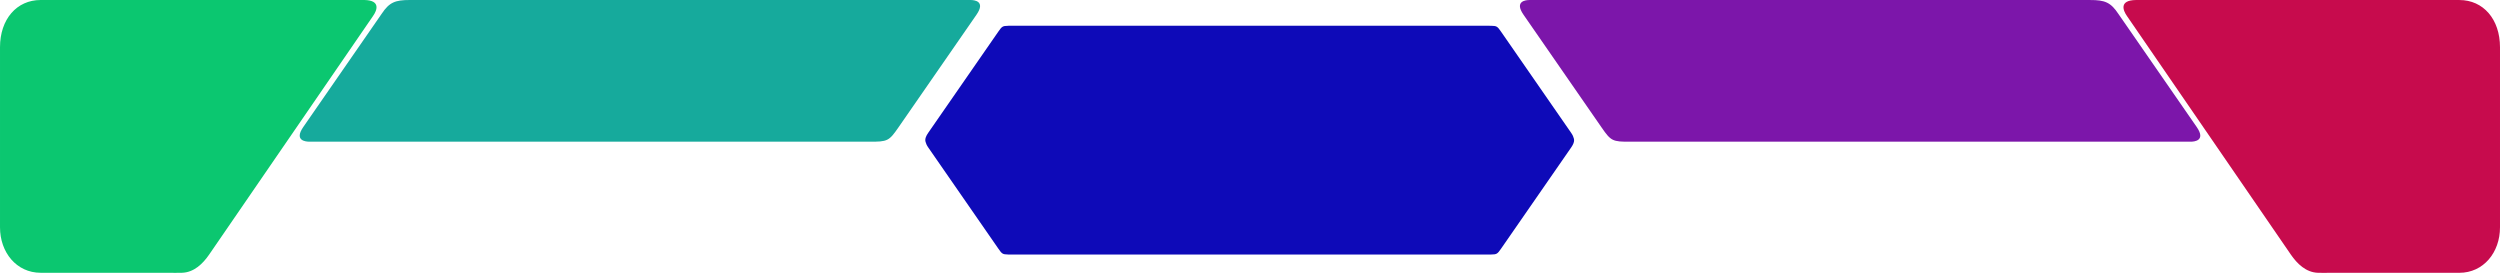
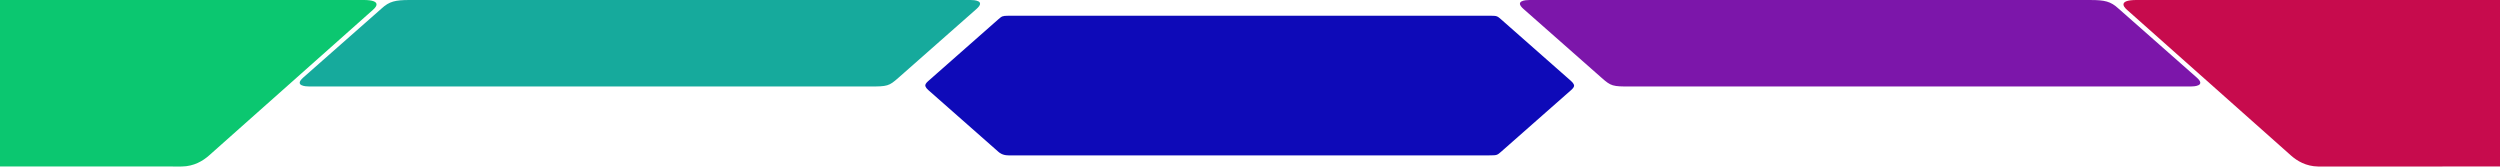
- <svg xmlns="http://www.w3.org/2000/svg" width="3818.007" height="416.764" viewBox="0 0 1010.181 110.269" version="1.1" id="svg1">
+ <svg xmlns="http://www.w3.org/2000/svg" width="3818.007" height="254.375" viewBox="0 0 1010.181 67.303" version="1.1" id="svg1">
  <defs id="defs1" />
  <g id="g4" transform="translate(4.144469,42.93868)">
-     <path id="last-lap" style="fill:#16aa9c;fill-opacity:1;stroke:none;stroke-width:0.974;stroke-dasharray:none" d="m 211.603,-42.939 -5.2e-4,5.17e-4 h -50.111 c -5.962,-0.004 -8.324,0.919 -11.429,5.597 L 118.413,8.365 c -3.861,5.575 1.045,5.944 2.41,5.944 h 50.371 176.041 c 7.208,0.06 7.858,-0.28 11.588,-5.666 l 31.602,-45.636 c 3.861,-5.575 -1.045,-5.944 -2.41,-5.944 z" />
-     <path id="lap-timer" style="fill:#0e0ab8;fill-opacity:1;stroke:none;stroke-width:0.821;stroke-dasharray:none" d="m 403.366,-32.532 c -0.058,0 -0.181,0.022 -0.253,0.024 -2.115,0.033 -2.425,0.278 -3.819,2.292 l -28.373,40.946 c -0.932,1.346 -1.217,2.301 -1.181,3.023 0.002,0.137 0.037,0.296 0.065,0.451 0.022,0.074 0.029,0.158 0.06,0.225 0.151,0.611 0.441,1.316 1.073,2.227 l 28.373,40.946 c 1.394,2.013 1.705,2.259 3.819,2.292 0.071,0.002 0.195,0.024 0.253,0.024 h 148.744 l 4.3e-4,-4.37e-4 h 45.416 c 0.12,0 0.17,-0.005 0.281,-0.005 h 0.451 c 0.025,0 0.08,-0.01 0.108,-0.01 2.252,-0.024 2.539,-0.237 3.965,-2.294 l 28.372,-40.946 c 0.934,-1.348 1.218,-2.305 1.18,-3.028 -8.5e-4,-0.143 -0.037,-0.309 -0.067,-0.472 -0.02,-0.063 -0.025,-0.135 -0.052,-0.193 -0.148,-0.615 -0.44,-1.325 -1.078,-2.246 L 602.33,-30.222 c -1.425,-2.058 -1.713,-2.27 -3.965,-2.294 -0.027,-3.24e-4 -0.083,-0.01 -0.108,-0.01 h -0.451 c -0.111,-9.9e-5 -0.161,-0.005 -0.281,-0.005 h -45.416 l -4.3e-4,-4.37e-4 z" />
-     <path style="fill:#0bc770;fill-opacity:1;stroke:none;stroke-width:0.974;stroke-dasharray:none" d="M 12.282,-42.939 H 143.046 c 6.638,0.116 5.259,4.072 3.494,6.537 L 80.36,59.936 c -2.518,3.666 -6.128,7.231 -11.022,7.348 -3.642,0.087 -3.674,0 -3.674,0 h -53.381 c -9.739,0 -16.426,-8.217 -16.426,-18.37 v -72.761 c 0,-11.342 6.757,-19.091 16.426,-19.091 z" id="position-counter" />
-     <path id="previous-lap" style="fill:#7c16aa;fill-opacity:1;stroke:none;stroke-width:0.974;stroke-dasharray:none" d="m 790.289,-42.932 5.2e-4,5.2e-4 h 50.111 c 5.962,-0.004 8.324,0.919 11.429,5.597 l 31.651,45.706 c 3.861,5.575 -1.045,5.944 -2.41,5.944 H 830.698 654.657 c -7.208,0.06 -7.858,-0.28 -11.588,-5.666 L 611.466,-36.987 c -3.861,-5.575 1.045,-5.944 2.41,-5.944 z" />
-     <path style="fill:#c70b4d;fill-opacity:1;stroke:none;stroke-width:0.974;stroke-dasharray:none" d="M 989.61,-42.931 H 858.846 c -6.638,0.116 -5.259,4.072 -3.494,6.537 l 66.181,96.338 c 2.518,3.666 6.128,7.231 11.022,7.348 3.642,0.087 3.674,0 3.674,0 h 53.381 c 9.739,0 16.426,-8.217 16.426,-18.37 v -72.761 c 0,-11.342 -6.757,-19.091 -16.426,-19.091 z" id="lap-counter" />
+     <path id="last-lap" style="fill:#16aa9c;fill-opacity:1;stroke:none;stroke-width:0.761;stroke-dasharray:none" d="m 211.603,-42.939 -5.2e-4,3.16e-4 h -50.111 c -5.962,-0.003 -8.324,0.561 -11.429,3.416 l -31.651,27.897 c -3.861,3.403 1.045,3.628 2.41,3.628 h 50.371 176.041 c 7.208,0.037 7.858,-0.171 11.588,-3.459 l 31.602,-27.855 c 3.861,-3.403 -1.045,-3.628 -2.41,-3.628 z" />
+     <path id="lap-timer" style="fill:#0e0ab8;fill-opacity:1;stroke:none;stroke-width:0.641;stroke-dasharray:none" d="m 403.366,-36.587 c -0.058,0 -0.181,0.014 -0.253,0.015 -2.115,0.02 -2.425,0.17 -3.819,1.399 l -28.373,24.992 c -0.932,0.821 -1.217,1.405 -1.181,1.845 0.002,0.084 0.037,0.181 0.065,0.276 0.022,0.045 0.029,0.097 0.06,0.137 0.151,0.373 0.441,0.803 1.073,1.359 l 28.373,24.992 c 0.438,0.398 1.705,1.379 3.819,1.399 0.071,0.001 0.195,0.015 0.253,0.015 h 148.744 l 4.3e-4,-2.67e-4 h 45.416 c 0.12,0 0.17,-0.003 0.281,-0.003 h 0.451 c 0.025,0 0.08,-0.006 0.108,-0.006 2.252,-0.015 2.539,-0.144 3.965,-1.4 l 28.372,-24.992 c 0.934,-0.823 1.218,-1.407 1.18,-1.848 -8.5e-4,-0.087 -0.037,-0.189 -0.067,-0.288 -0.02,-0.038 -0.025,-0.082 -0.052,-0.118 -0.148,-0.375 -0.44,-0.809 -1.078,-1.371 l -28.372,-24.992 c -1.425,-1.256 -1.713,-1.386 -3.965,-1.4 -0.027,-1.98e-4 -0.083,-0.006 -0.108,-0.006 h -0.451 c -0.111,-6.1e-5 -0.161,-0.003 -0.281,-0.003 h -45.416 l -4.3e-4,-2.67e-4 z" />
+     <path style="fill:#0bc770;fill-opacity:1;stroke:none;stroke-width:0.761;stroke-dasharray:none" d="m 143.046,-42.939 c 6.638,0.071 5.259,2.486 3.494,3.99 L 80.36,19.852 c -2.518,2.237 -6.128,4.413 -11.022,4.485 -3.642,0.053 -3.674,0 -3.674,0 l -69.808,2.33e-4 v -67.276 z" id="position-counter" />
+     <path id="previous-lap" style="fill:#7c16aa;fill-opacity:1;stroke:none;stroke-width:0.761;stroke-dasharray:none" d="m 790.289,-42.934 5.2e-4,3.17e-4 h 50.111 c 5.962,-0.002 8.324,0.561 11.429,3.416 l 31.651,27.897 c 3.861,3.403 -1.045,3.628 -2.41,3.628 H 830.698 654.657 c -7.208,0.037 -7.858,-0.171 -11.588,-3.459 l -31.602,-27.855 c -3.861,-3.403 1.045,-3.628 2.41,-3.628 z" />
+     <path style="fill:#c70b4d;fill-opacity:1;stroke:none;stroke-width:0.761;stroke-dasharray:none" d="m 858.846,-42.934 c -6.638,0.071 -5.259,2.486 -3.494,3.99 l 66.181,58.801 c 2.518,2.237 6.128,4.413 11.022,4.485 3.642,0.053 3.674,0 3.674,0 l 69.808,-0.004 v -67.276 z" id="lap-counter" />
  </g>
</svg>
